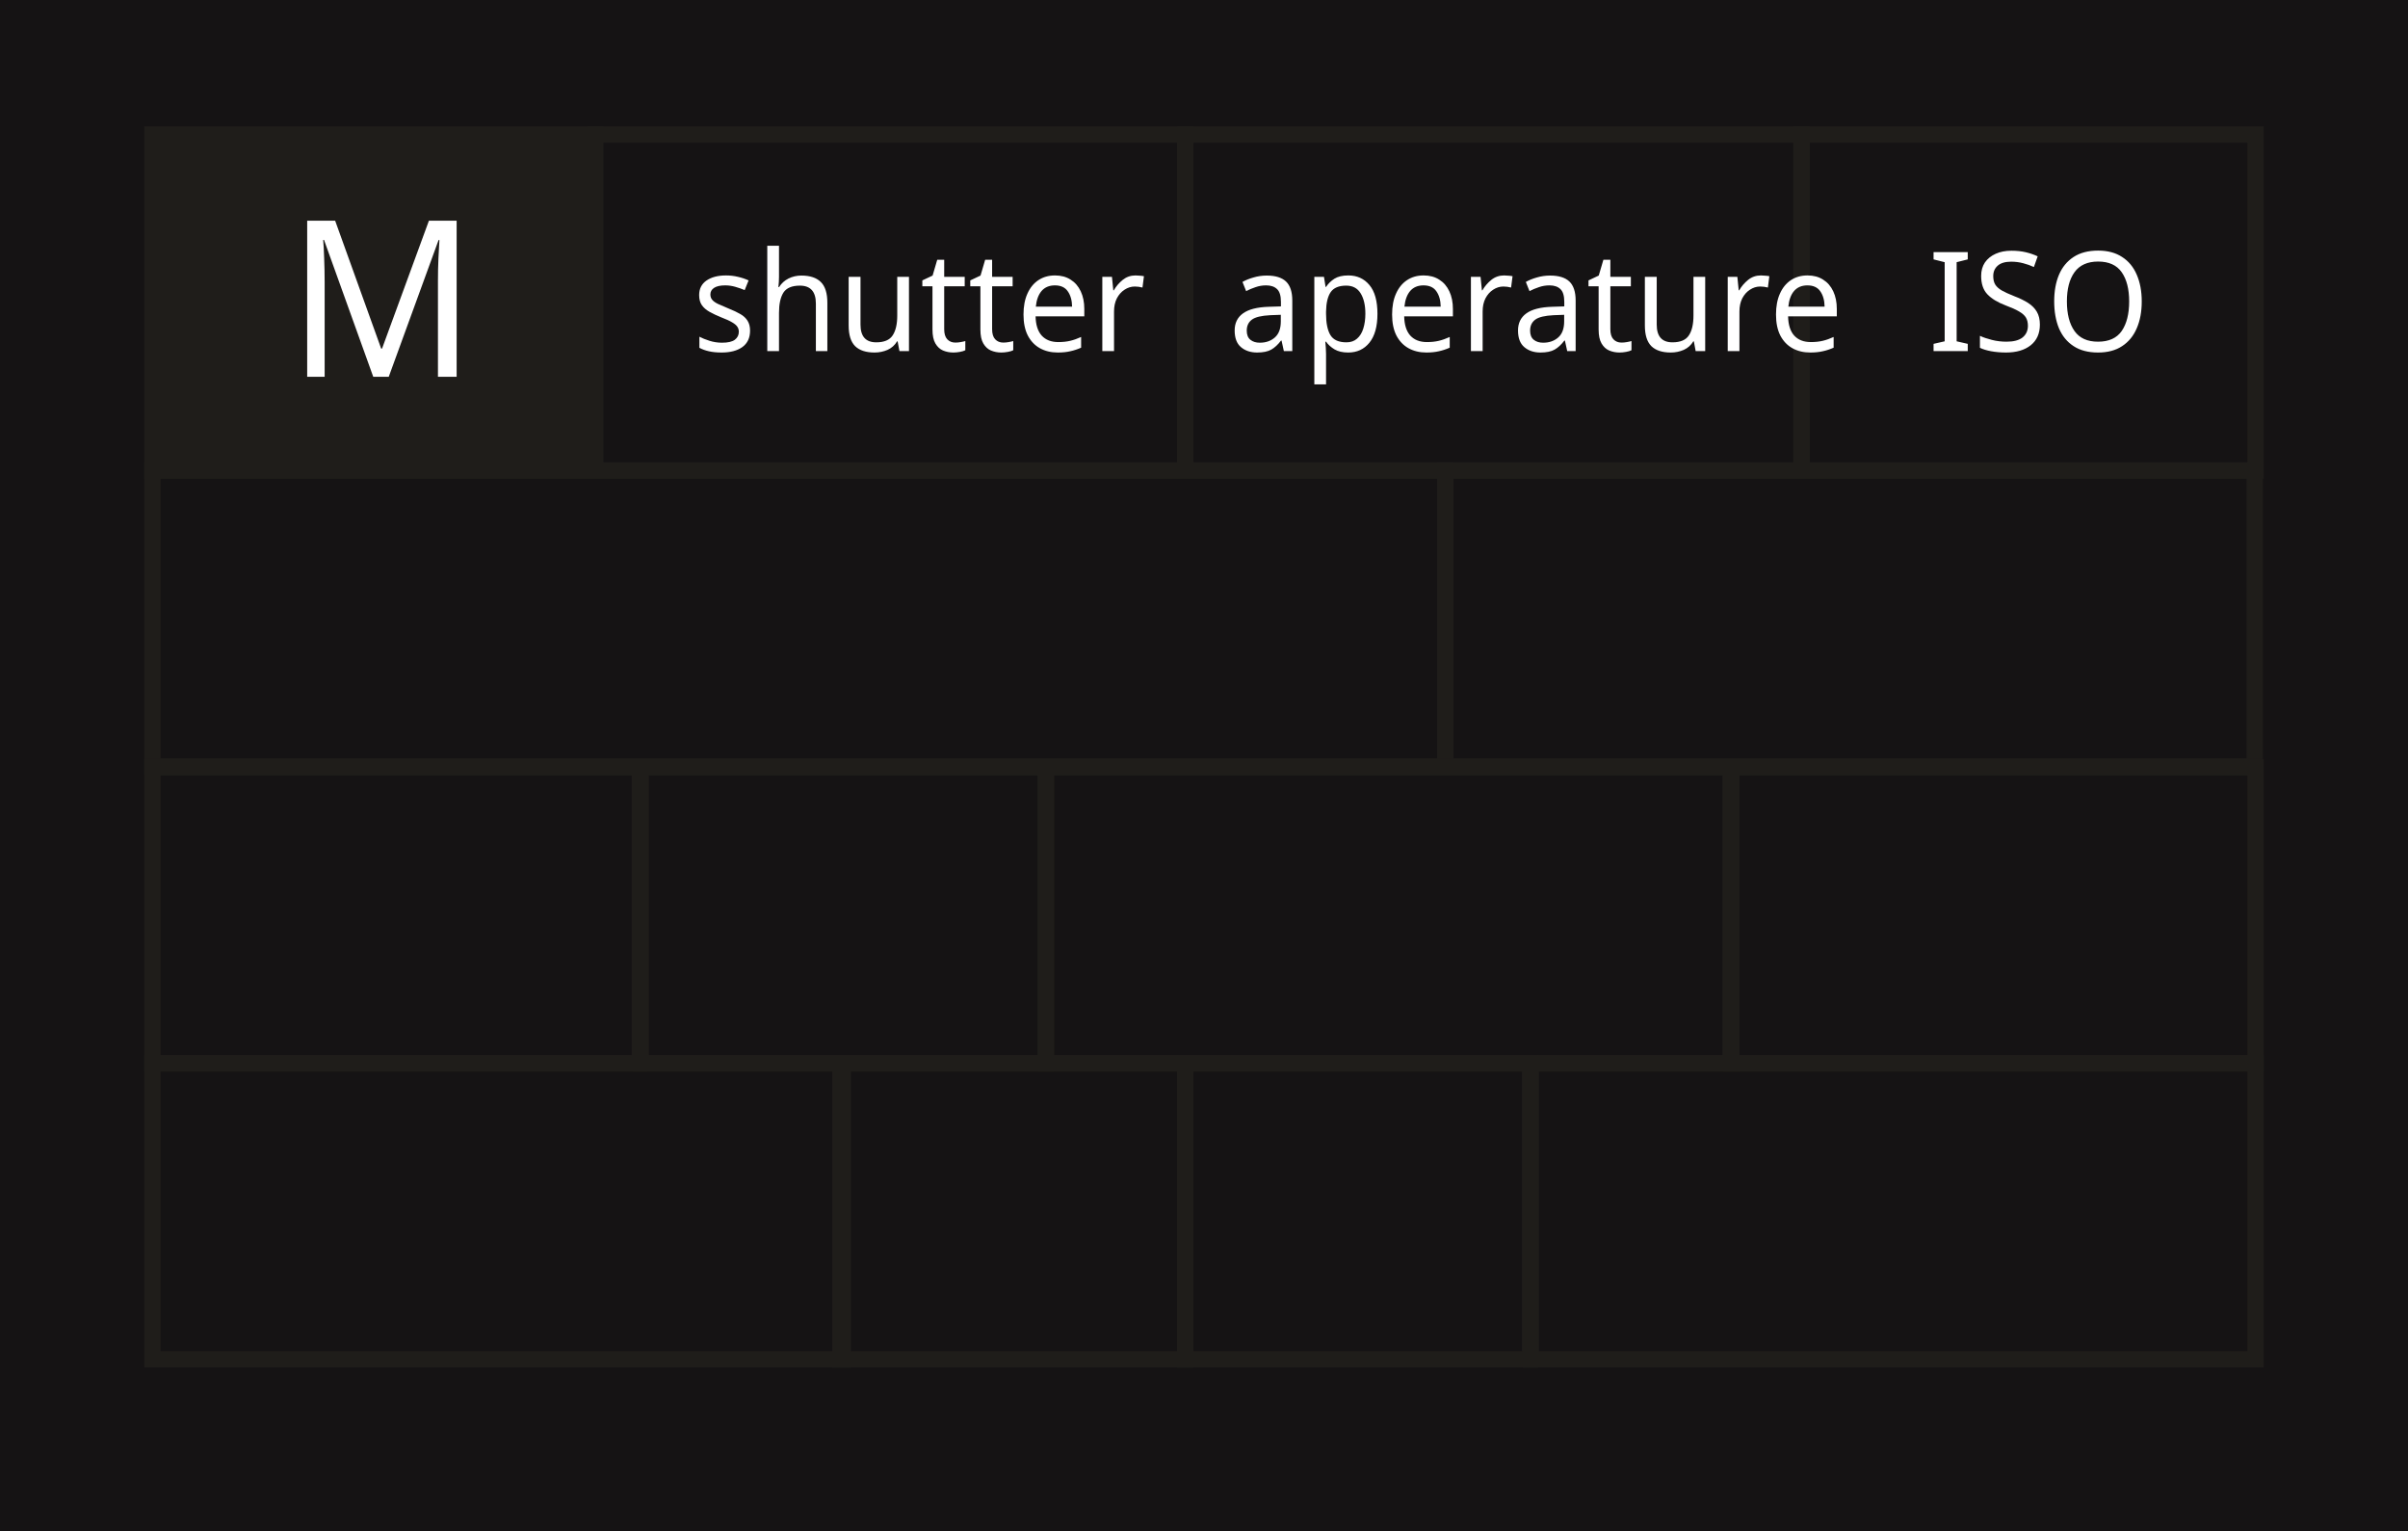
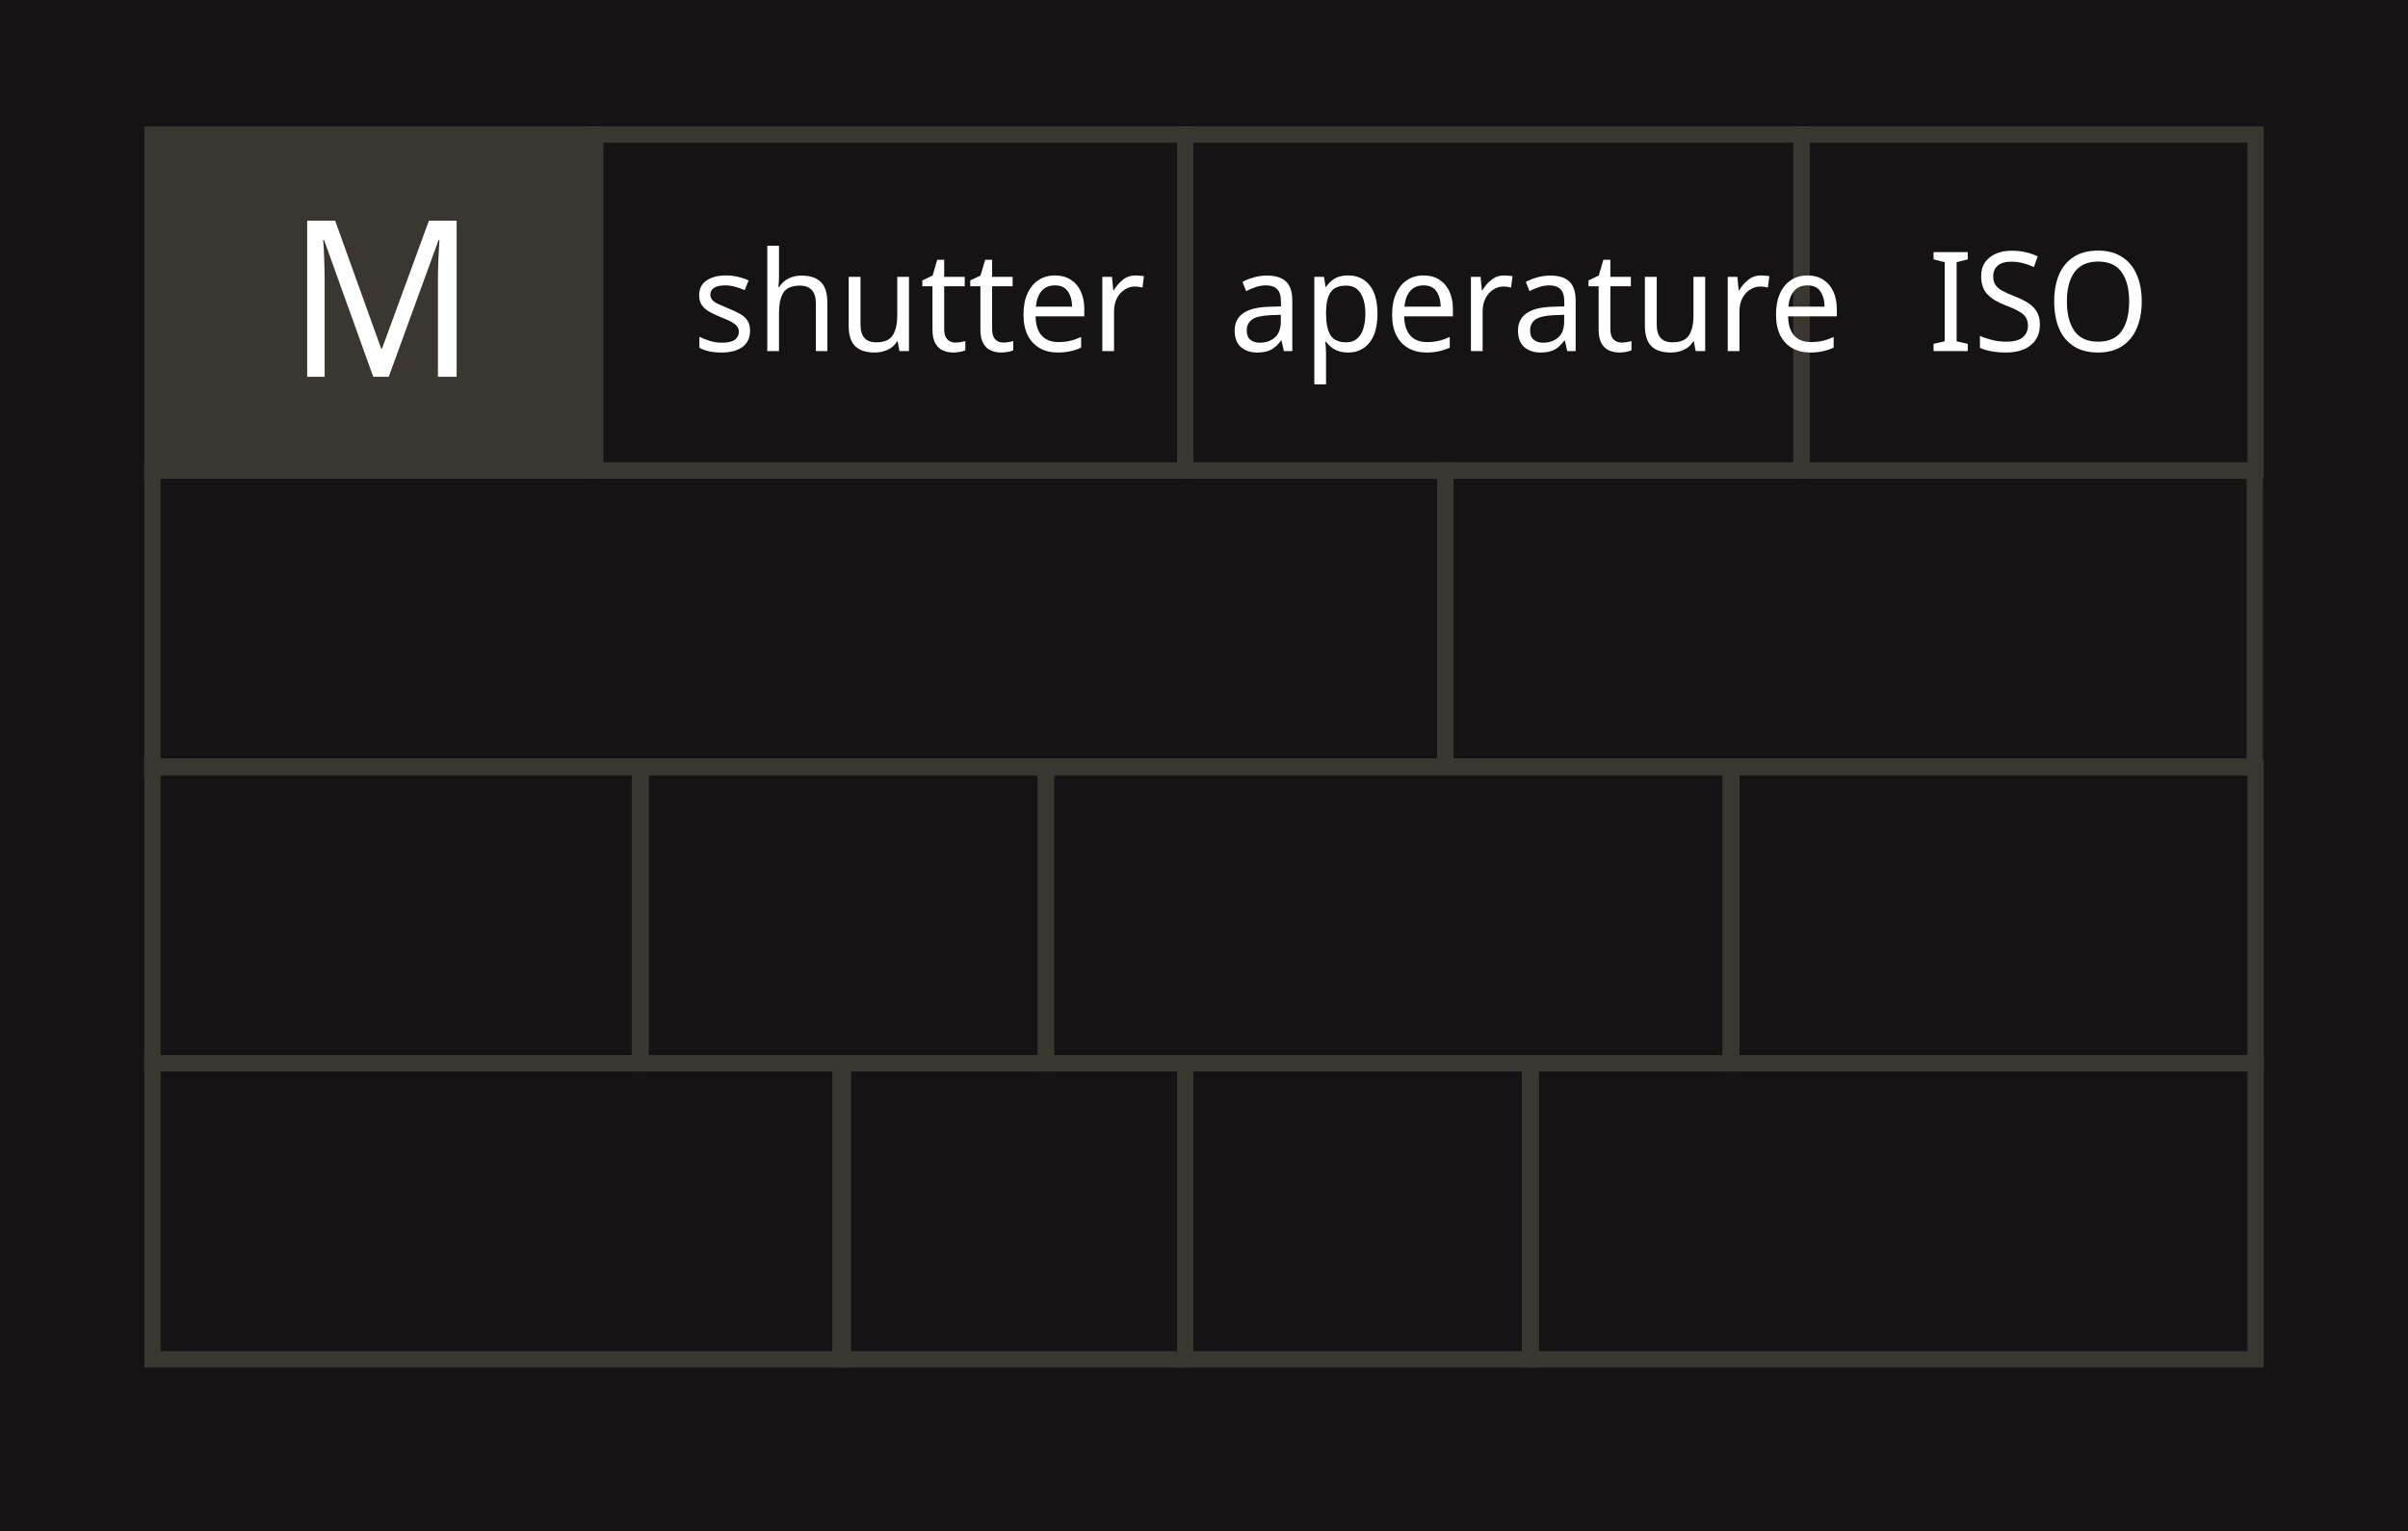
<svg xmlns="http://www.w3.org/2000/svg" version="1.1" id="Layer_1" x="0px" y="0px" viewBox="0 0 295.4 187.7" style="enable-background:new 0 0 295.4 187.7;" xml:space="preserve">
  <style type="text/css">
	.st0{fill:#151314;}
- 	.st1{fill:#1F1D1A;stroke:#1F1D1A;stroke-width:2;stroke-miterlimit:10;}
- 	.st2{fill:none;stroke:#1F1D1A;stroke-width:2;stroke-miterlimit:10;}
+ 	.st1{fill:#3A3732;stroke:#3A3732;stroke-width:2;stroke-miterlimit:10;}
+ 	.st2{fill:none;stroke:#3A3732;stroke-width:2;stroke-miterlimit:10;}
	.st3{fill:#FFFFFF;}
	.st4{font-family:'AinslieSans-ConBol';}
	.st5{font-size:26.805px;}
	.st6{font-family:'AinslieSans-ConDem';}
	.st7{font-size:17px;}
</style>
  <rect class="st0" width="295.4" height="189" />
  <rect x="18.7" y="16.5" class="st1" width="54.3" height="41.2" />
  <rect x="73" y="16.5" class="st2" width="72.4" height="41.2" />
  <rect x="145.4" y="16.5" class="st2" width="75.6" height="41.2" />
  <rect x="221" y="16.5" class="st2" width="55.7" height="41.2" />
  <rect x="18.7" y="57.7" class="st2" width="158.6" height="36.3" />
  <rect x="177.3" y="57.7" class="st2" width="99.3" height="36.3" />
  <rect x="18.7" y="94.1" class="st2" width="59.8" height="36.3" />
  <rect x="78.6" y="94.1" class="st2" width="49.7" height="36.3" />
  <rect x="128.3" y="94.1" class="st2" width="84.1" height="36.3" />
  <rect x="212.3" y="94.1" class="st2" width="64.4" height="36.3" />
  <rect x="18.7" y="130.4" class="st2" width="84.7" height="36.3" />
  <rect x="103.1" y="130.4" class="st2" width="42.3" height="36.3" />
  <rect x="145.4" y="130.4" class="st2" width="42.3" height="36.3" />
  <rect x="187.8" y="130.4" class="st2" width="88.9" height="36.3" />
-   <text id="XMLID_1_" transform="matrix(0.9586 0 0 1 35.1979 46.2065)" class="st3 st4 st5">M</text>
-   <text id="XMLID_2_" transform="matrix(0.9586 0 0 1 84.9441 43.0601)" class="st3 st6 st7">shutter</text>
-   <text id="XMLID_3_" transform="matrix(0.9586 0 0 1 150.7124 43.0599)" class="st3 st6 st7">aperature</text>
-   <text id="XMLID_4_" transform="matrix(0.9586 0 0 1 236.54 43.0599)" class="st3 st6 st7">ISO</text>
+   <text id="XMLID_1_" transform="matrix(0.9586 0 0 1 35.1978 46.2061)" class="st3 st4 st5">M</text>
+   <text id="XMLID_2_" transform="matrix(0.9586 0 0 1 84.9443 43.0601)" class="st3 st6 st7">shutter</text>
+   <text id="XMLID_3_" transform="matrix(0.9586 0 0 1 150.7129 43.0601)" class="st3 st6 st7">aperature</text>
+   <text id="XMLID_4_" transform="matrix(0.9586 0 0 1 236.54 43.0601)" class="st3 st6 st7">ISO</text>
</svg>
